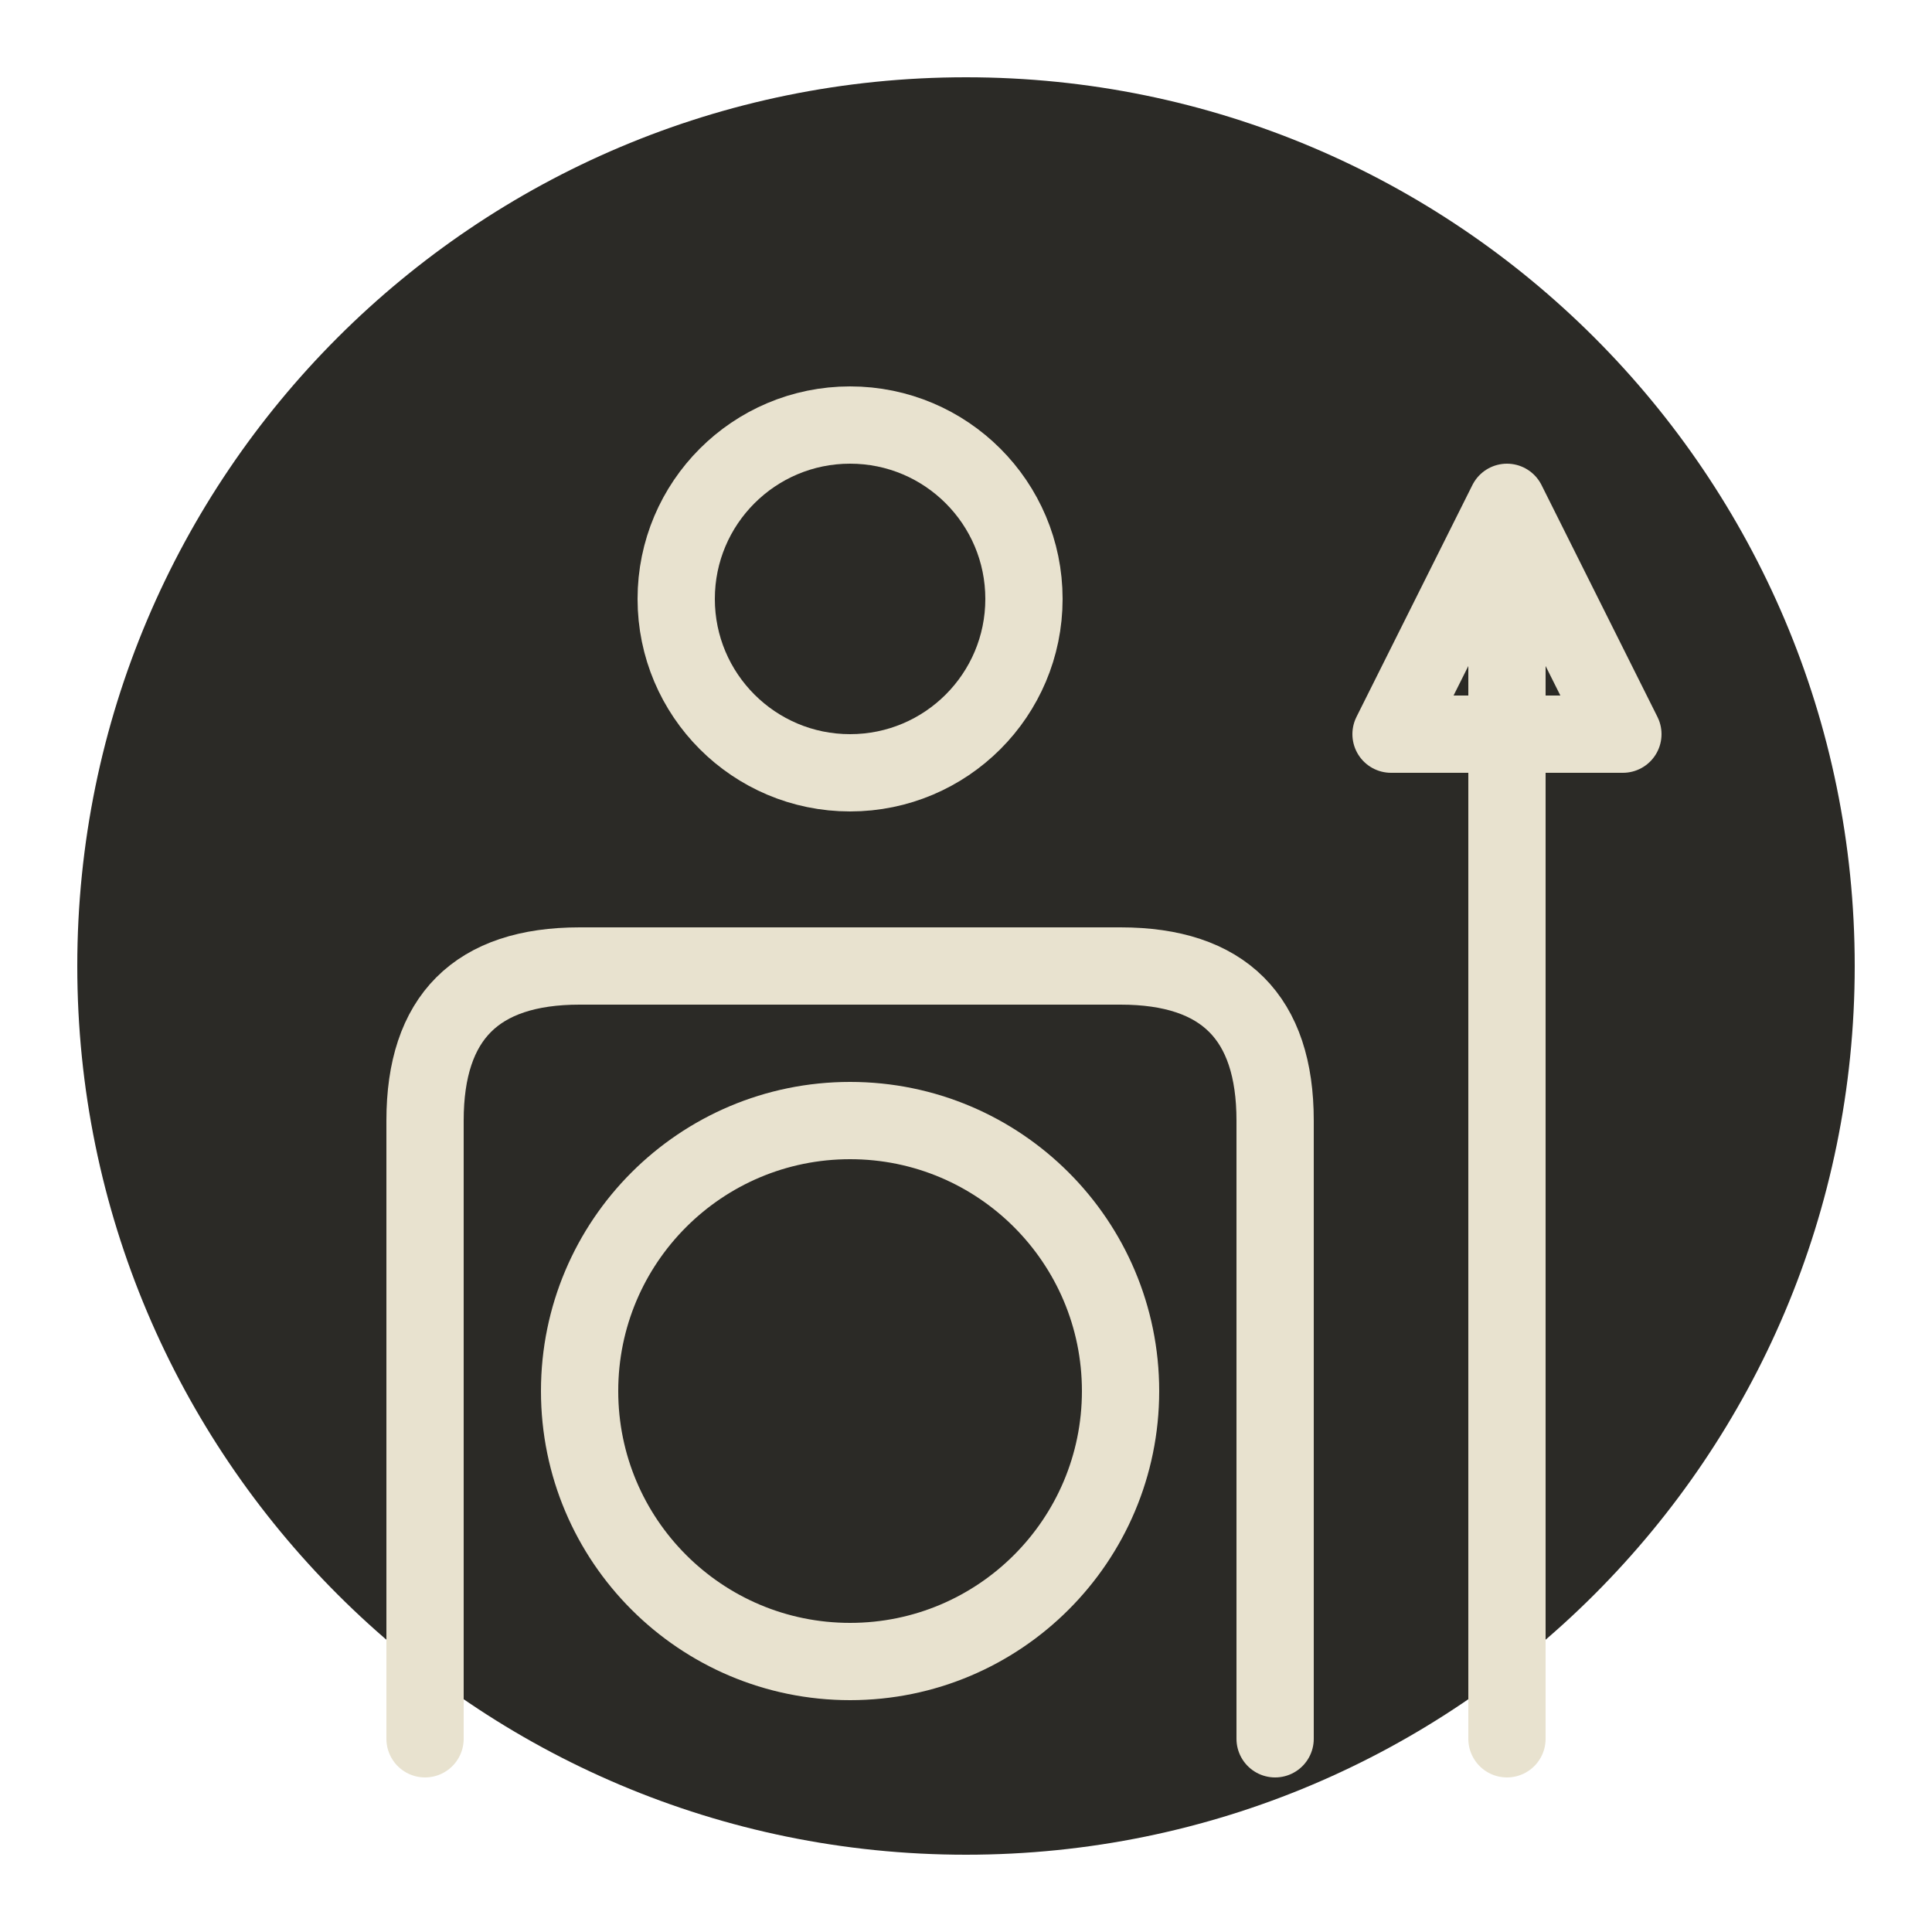
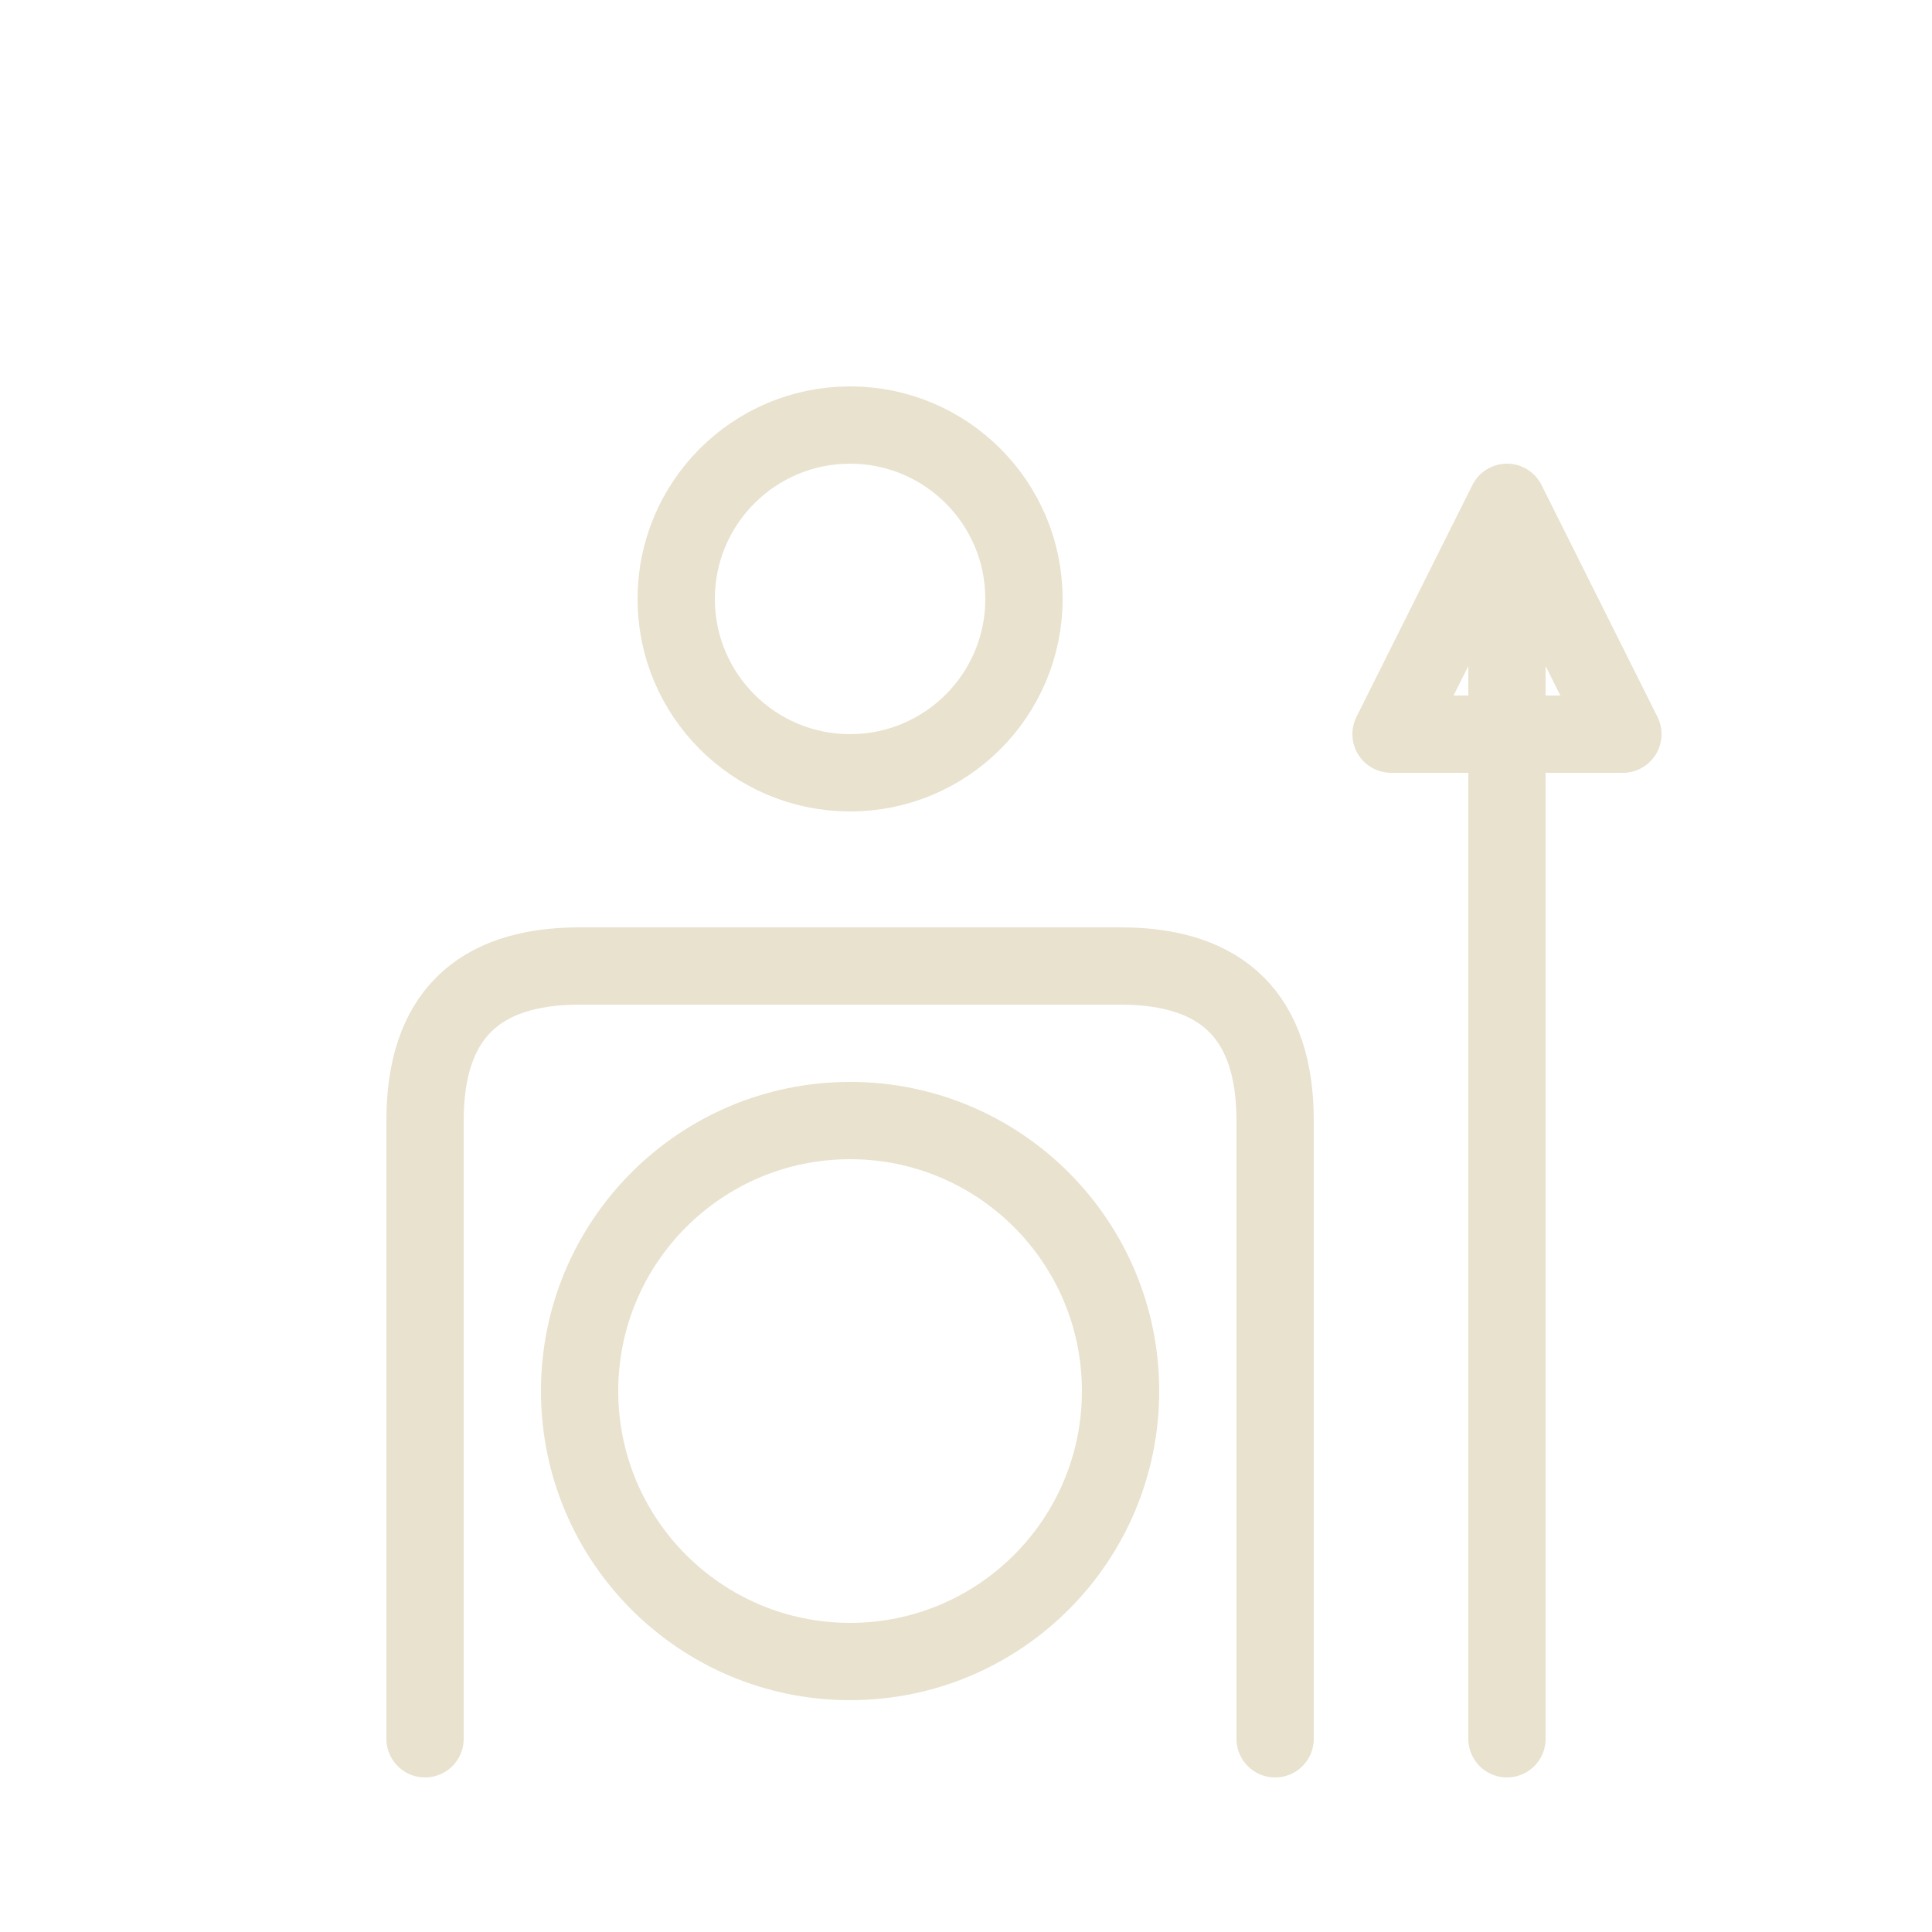
<svg xmlns="http://www.w3.org/2000/svg" viewBox="0 0 100 100">
-   <circle cx="50" cy="50" r="46" fill="#2b2a26" />
  <g fill="none" stroke-width="4" stroke-linecap="round" stroke-linejoin="round" stroke="#e8e2cf">
    <path d="M44 22a9 9 0 1 0 0 18 9 9 0 0 0 0-18z" />
    <path d="M22 90V58q0-8 8-8h28q8 0 8 8v32" />
    <path d="M44 58a14 14 0 1 0 0 28 14 14 0 0 0 0-28z" />
    <path d="M78 90V30M72 38l6-12 6 12z" />
  </g>
</svg>
